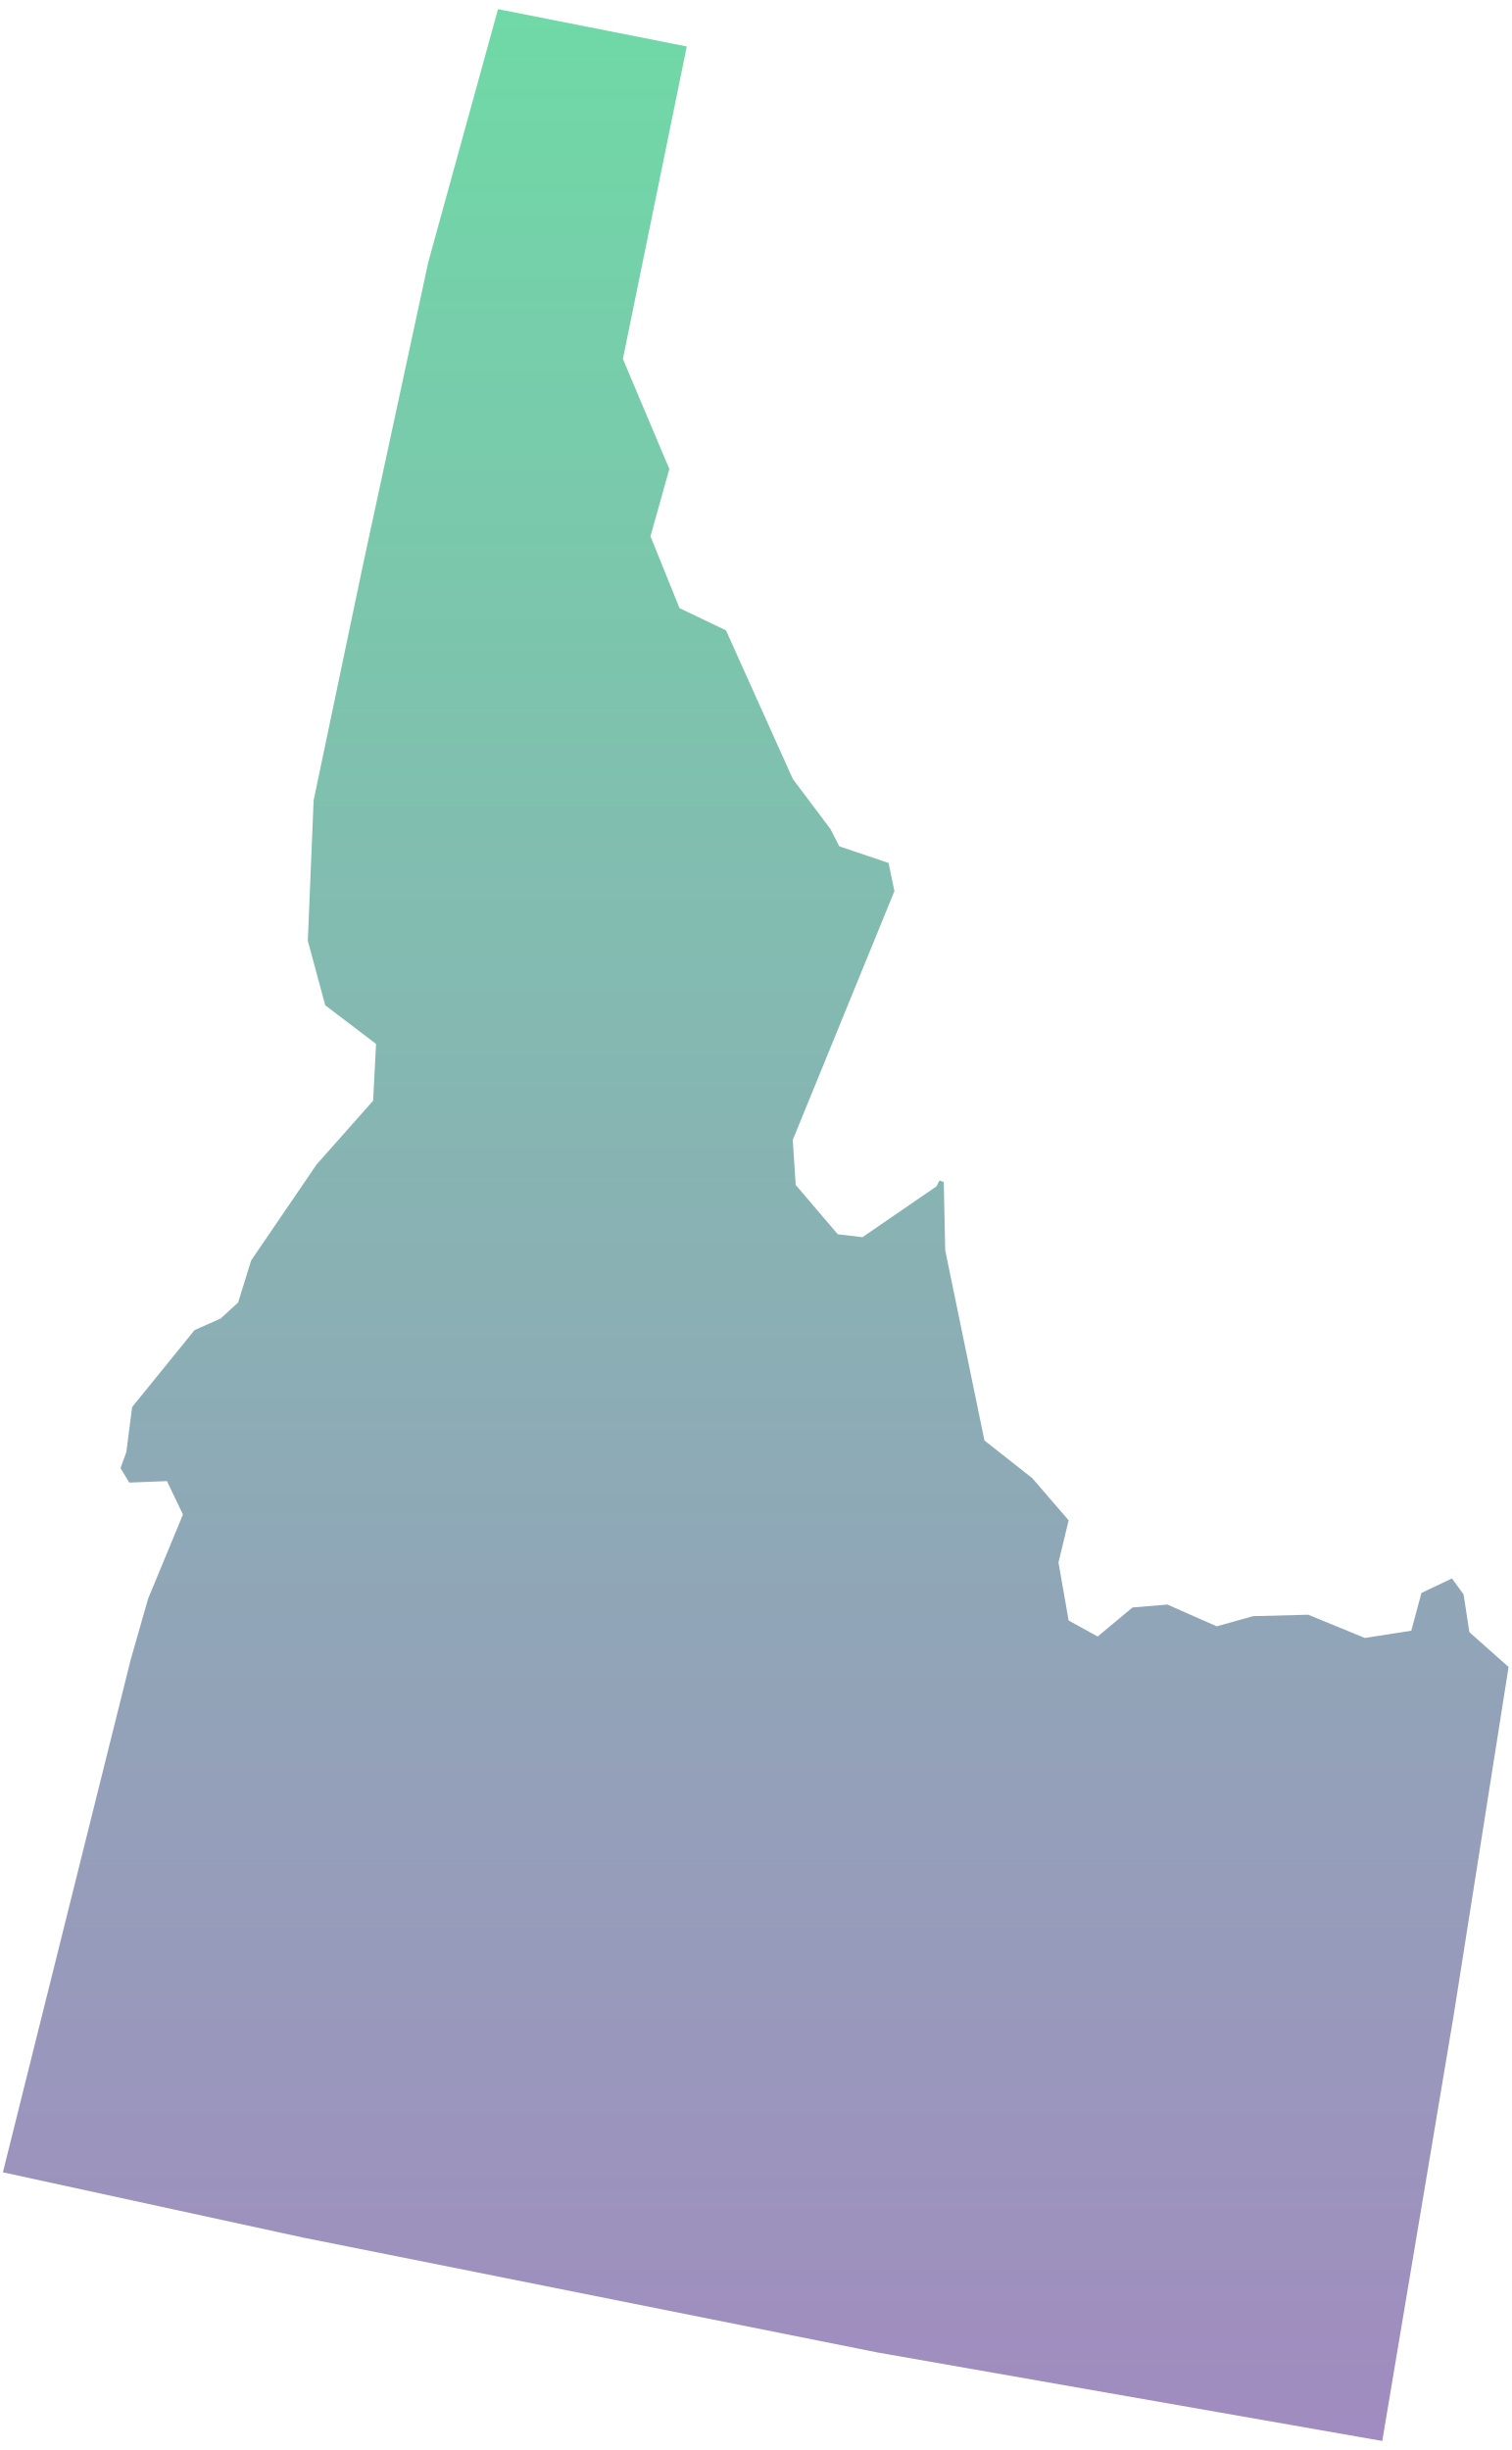
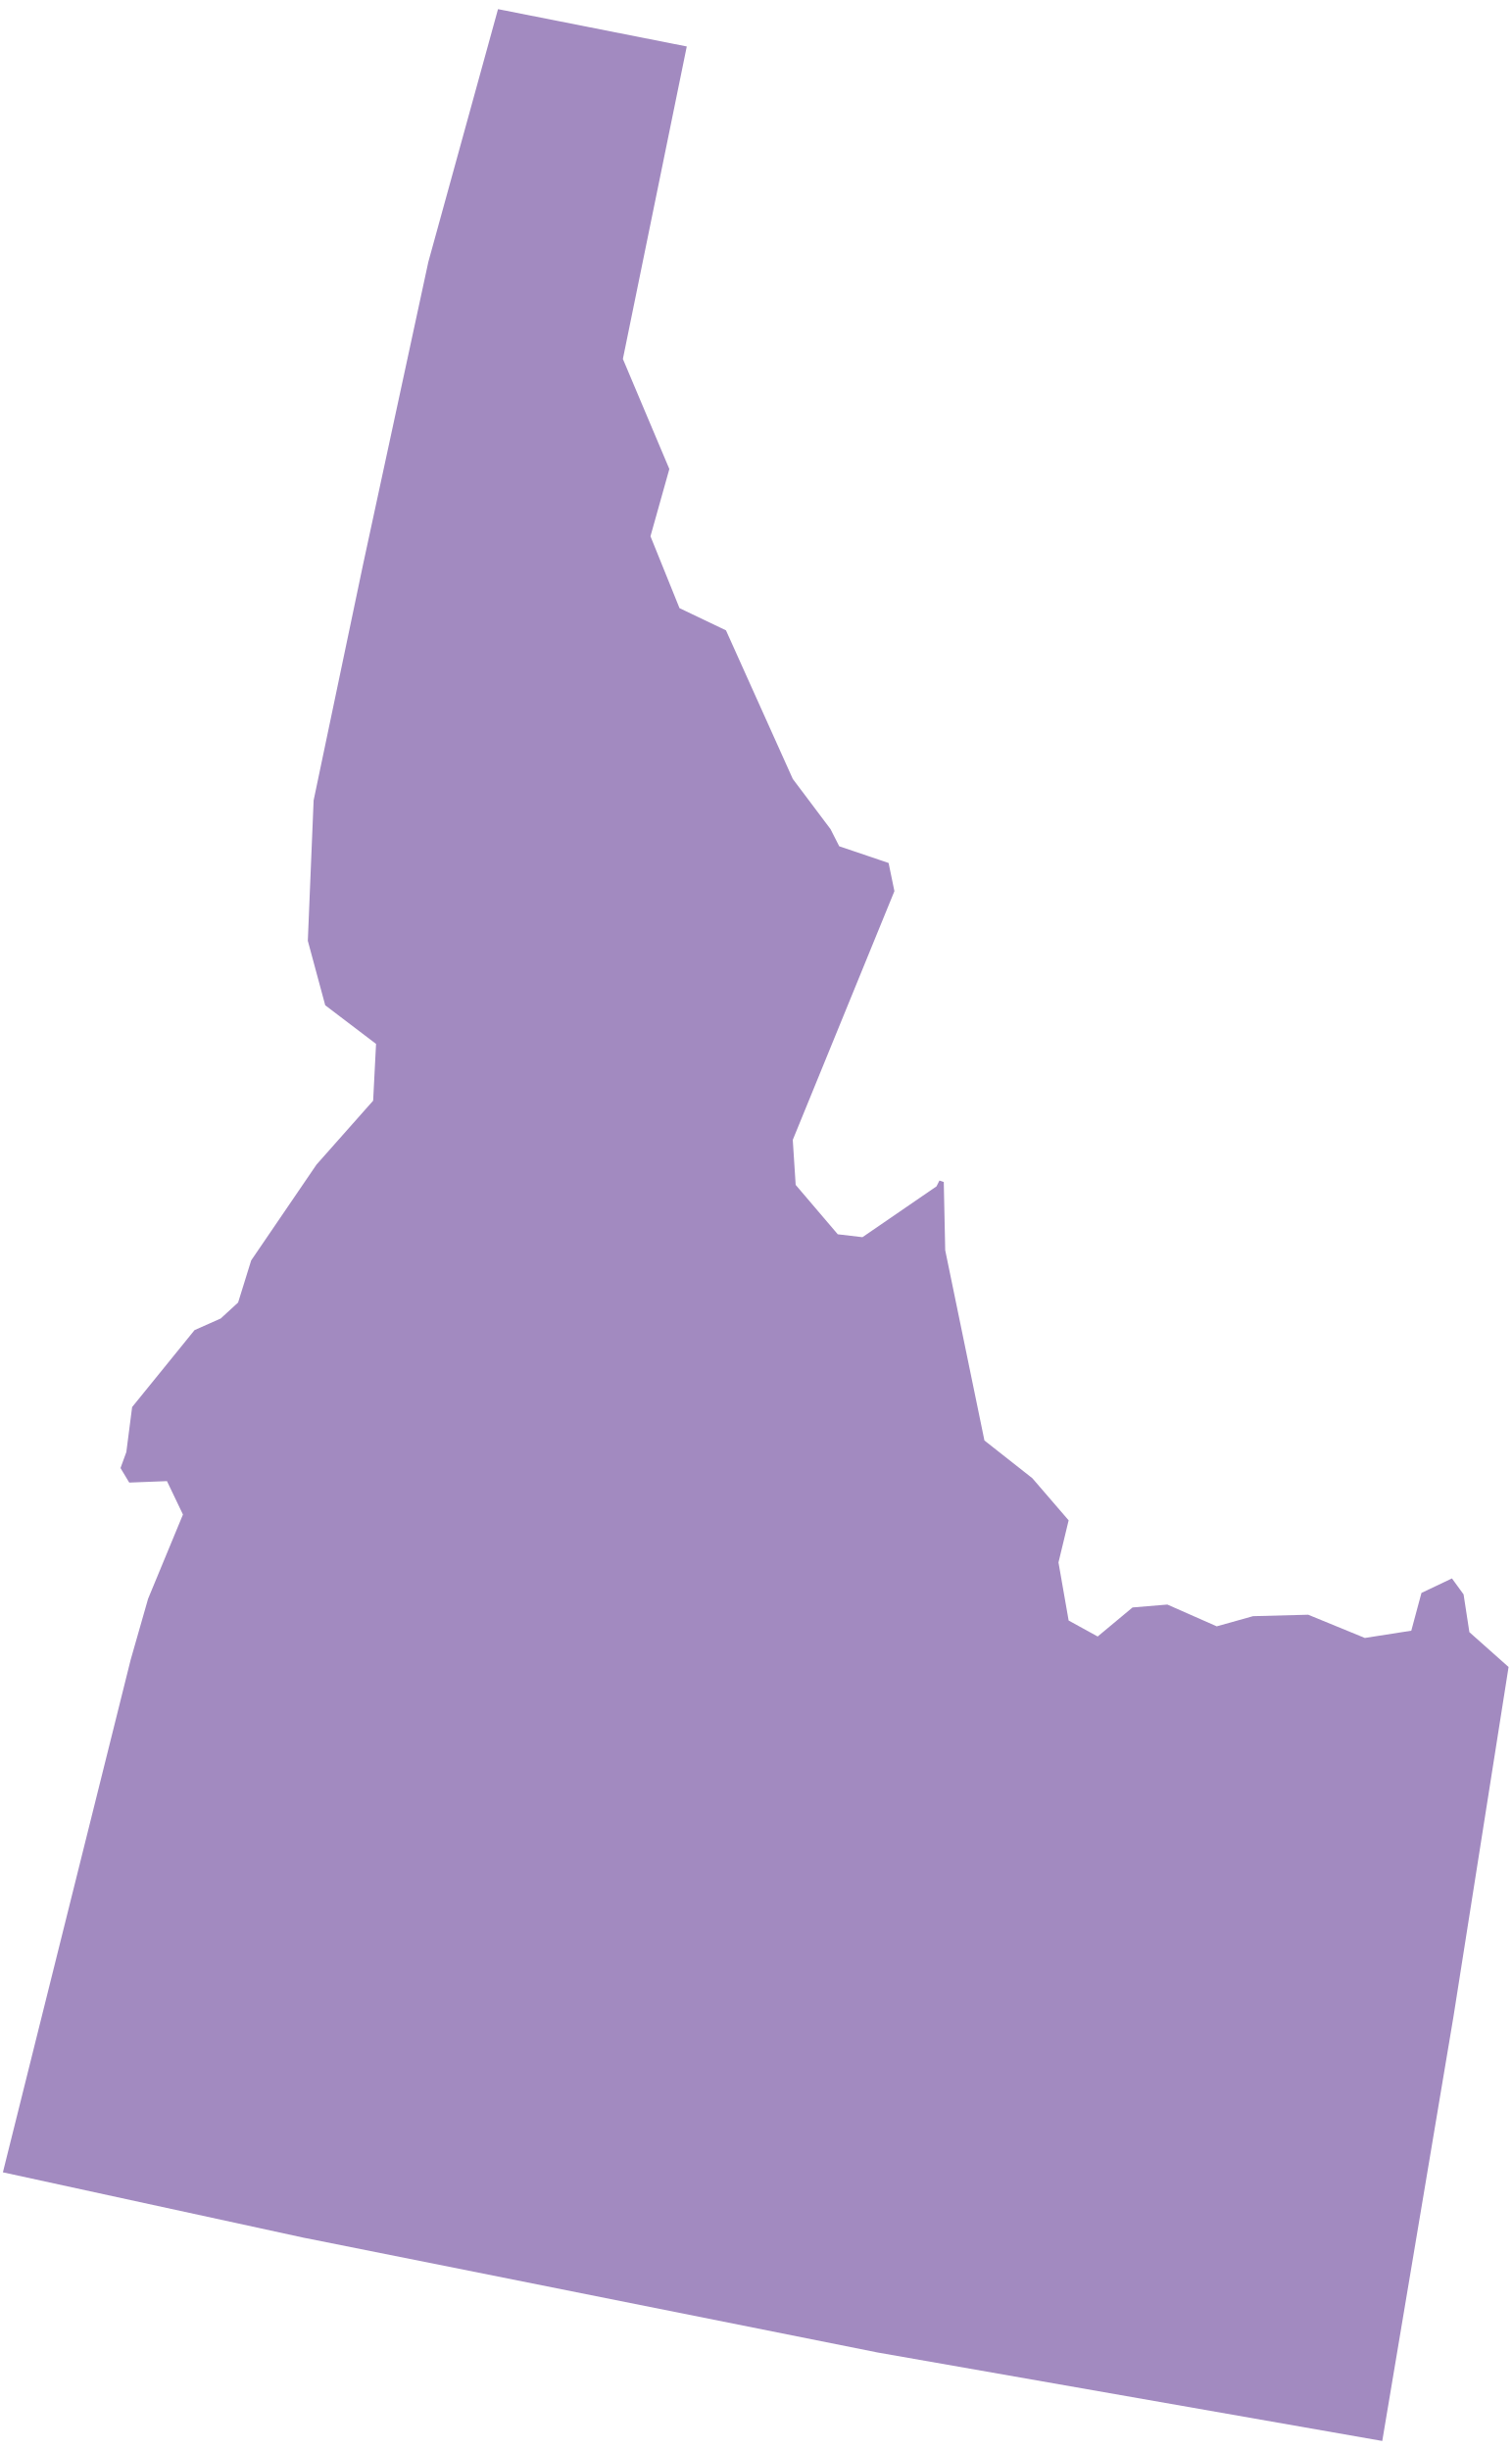
<svg xmlns="http://www.w3.org/2000/svg" width="87px" height="141px" viewBox="0 0 87 141" version="1.1">
  <defs>
    <linearGradient x1="50%" y1="100%" x2="50%" y2="3.061617e-15%" id="linearGradient-1">
      <stop stop-color="#704C9F" offset="0%" />
-       <stop stop-color="#22C677" offset="100%" />
+       <stop stop-color="#704C9F" offset="100%" />
    </linearGradient>
  </defs>
  <g id="Page-1" stroke="none" stroke-width="1" fill="none" fill-rule="evenodd" fill-opacity="0.65">
    <g id="Tablet" transform="translate(-105, -318)" fill="url(#linearGradient-1)">
      <g id="ID" transform="translate(105, 318)">
        <polygon points="28.664 0.526 24.653 15.076 20.892 32.508 18.051 46.063 17.717 54.144 18.719 57.855 21.644 60.078 21.477 63.345 18.218 67.022 14.457 72.538 13.705 74.961 12.703 75.881 11.198 76.549 7.605 80.978 7.271 83.569 6.936 84.488 7.438 85.324 9.61 85.24 10.53 87.163 8.524 92.01 7.521 95.519 0.167 125.019 17.466 128.78 50.476 135.382 79.558 140.48 83.653 116.077 86.828 95.937 84.572 93.932 84.238 91.759 83.569 90.84 81.814 91.675 81.229 93.848 78.555 94.266 75.296 92.929 72.12 93.012 70.031 93.597 67.19 92.344 65.184 92.511 63.178 94.182 61.507 93.263 60.922 89.92 61.507 87.497 59.418 85.073 56.66 82.901 54.403 71.953 54.32 68.025 54.069 67.942 53.902 68.276 49.64 71.201 48.219 71.034 45.796 68.192 45.629 65.602 51.479 51.286 51.144 49.665 48.303 48.704 47.802 47.718 45.629 44.826 41.785 36.277 39.11 34.999 37.439 30.862 38.525 26.993 35.851 20.658 39.528 2.674" />
      </g>
    </g>
  </g>
</svg>
